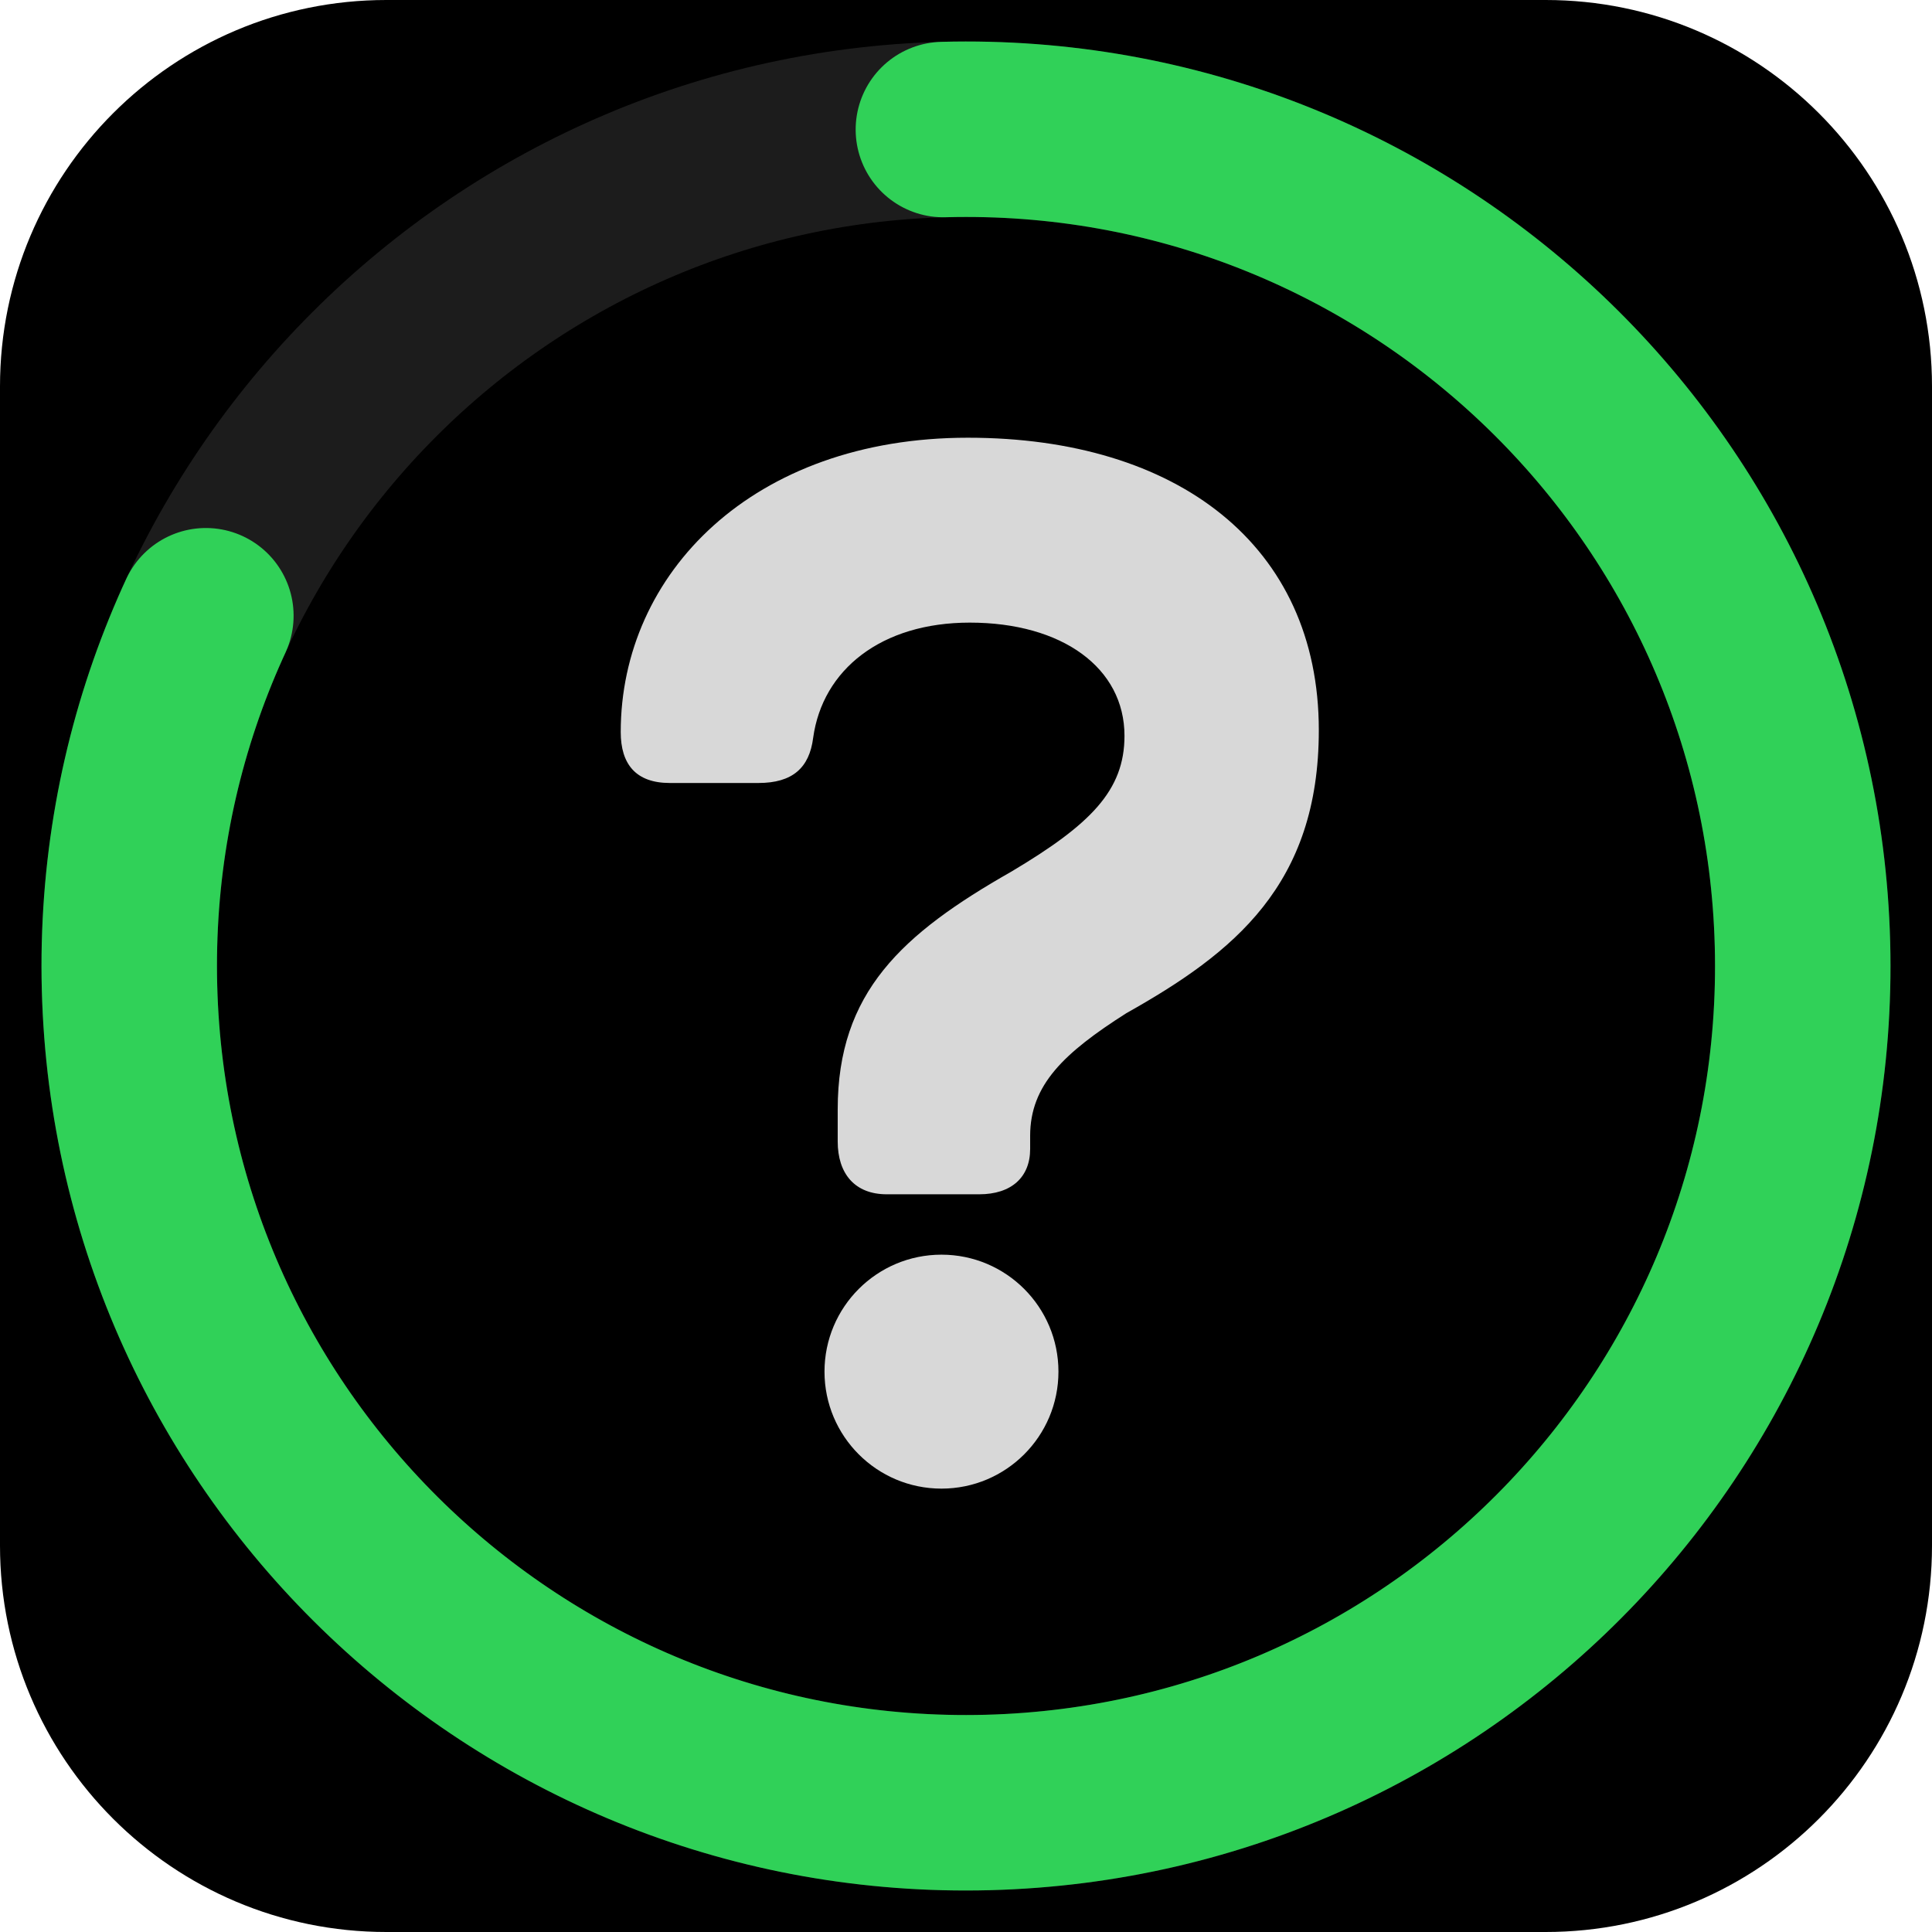
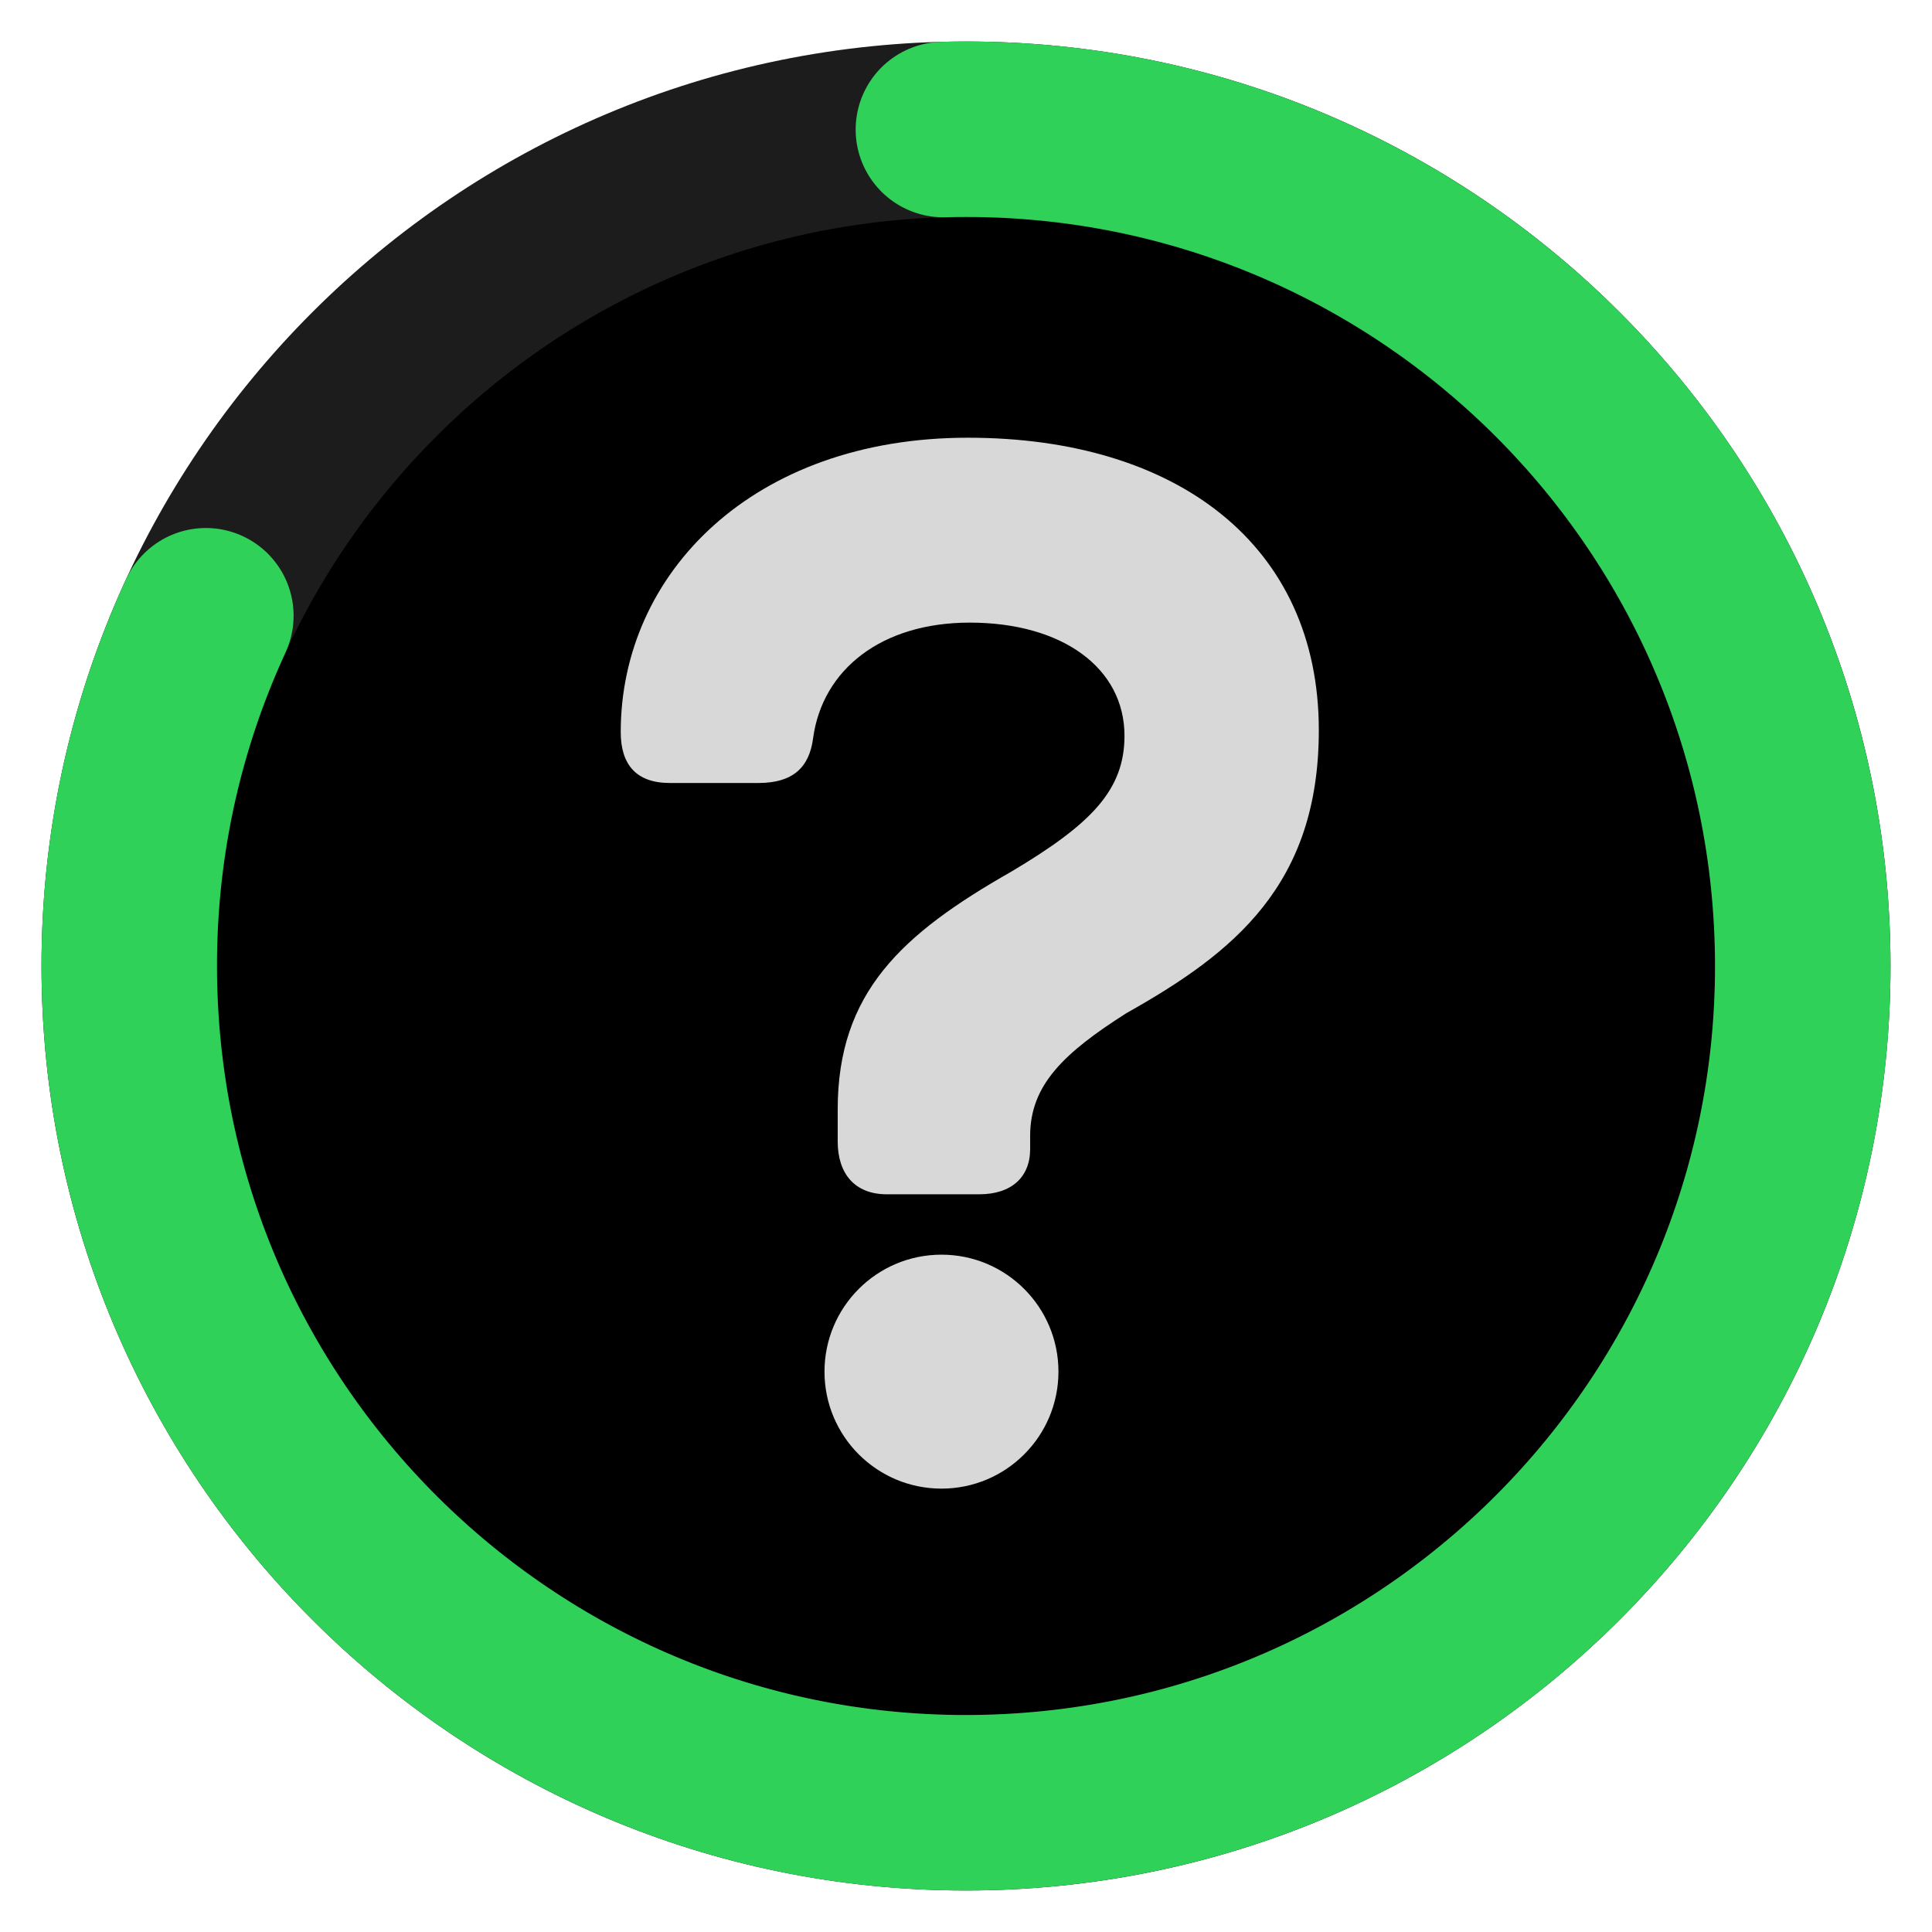
<svg xmlns="http://www.w3.org/2000/svg" viewBox="114 96 1024 1024" fill="none" width="1024" height="1024">
-   <rect id="background" x="114.0" y="96.0" width="1024.0" height="1024.0" rx="204.8" fill="#000" />
+   <circle id="background" cx="626" cy="608" r="490.0" fill="#000" />
  <circle id="track" cx="626" cy="608" r="443.5" stroke-width="93" stroke="rgb(255,255,255)" stroke-opacity="0.11" />
  <circle id="ring" cx="626" cy="608" r="443.5" stroke-width="93" stroke-linecap="round" stroke-dasharray="2293.366 493.227" transform="rotate(-91.5 626 608)" stroke="rgb(48,209,88)" stroke-opacity="1" />
  <path id="question" d="M469 511C451 511 443 501 443 484C443 400 513 328 627 328C738 328 813 385 813 483C813 565 768 601 711 633C678 654 660 671 660 698V705C660 720 650 729 633 729H584C567 729 558 718 558 701V684C558 622 592 591 650 558C692 533 710 515 710 486C710 450 677 426 628 426C581 426 550 451 545 487C543 503 534 511 516 511H469Z" fill="rgb(255,255,255)" fill-opacity="0.847" />
  <circle id="dot" cx="613" cy="823" r="62" fill="rgb(255,255,255)" fill-opacity="0.847" />
</svg>
